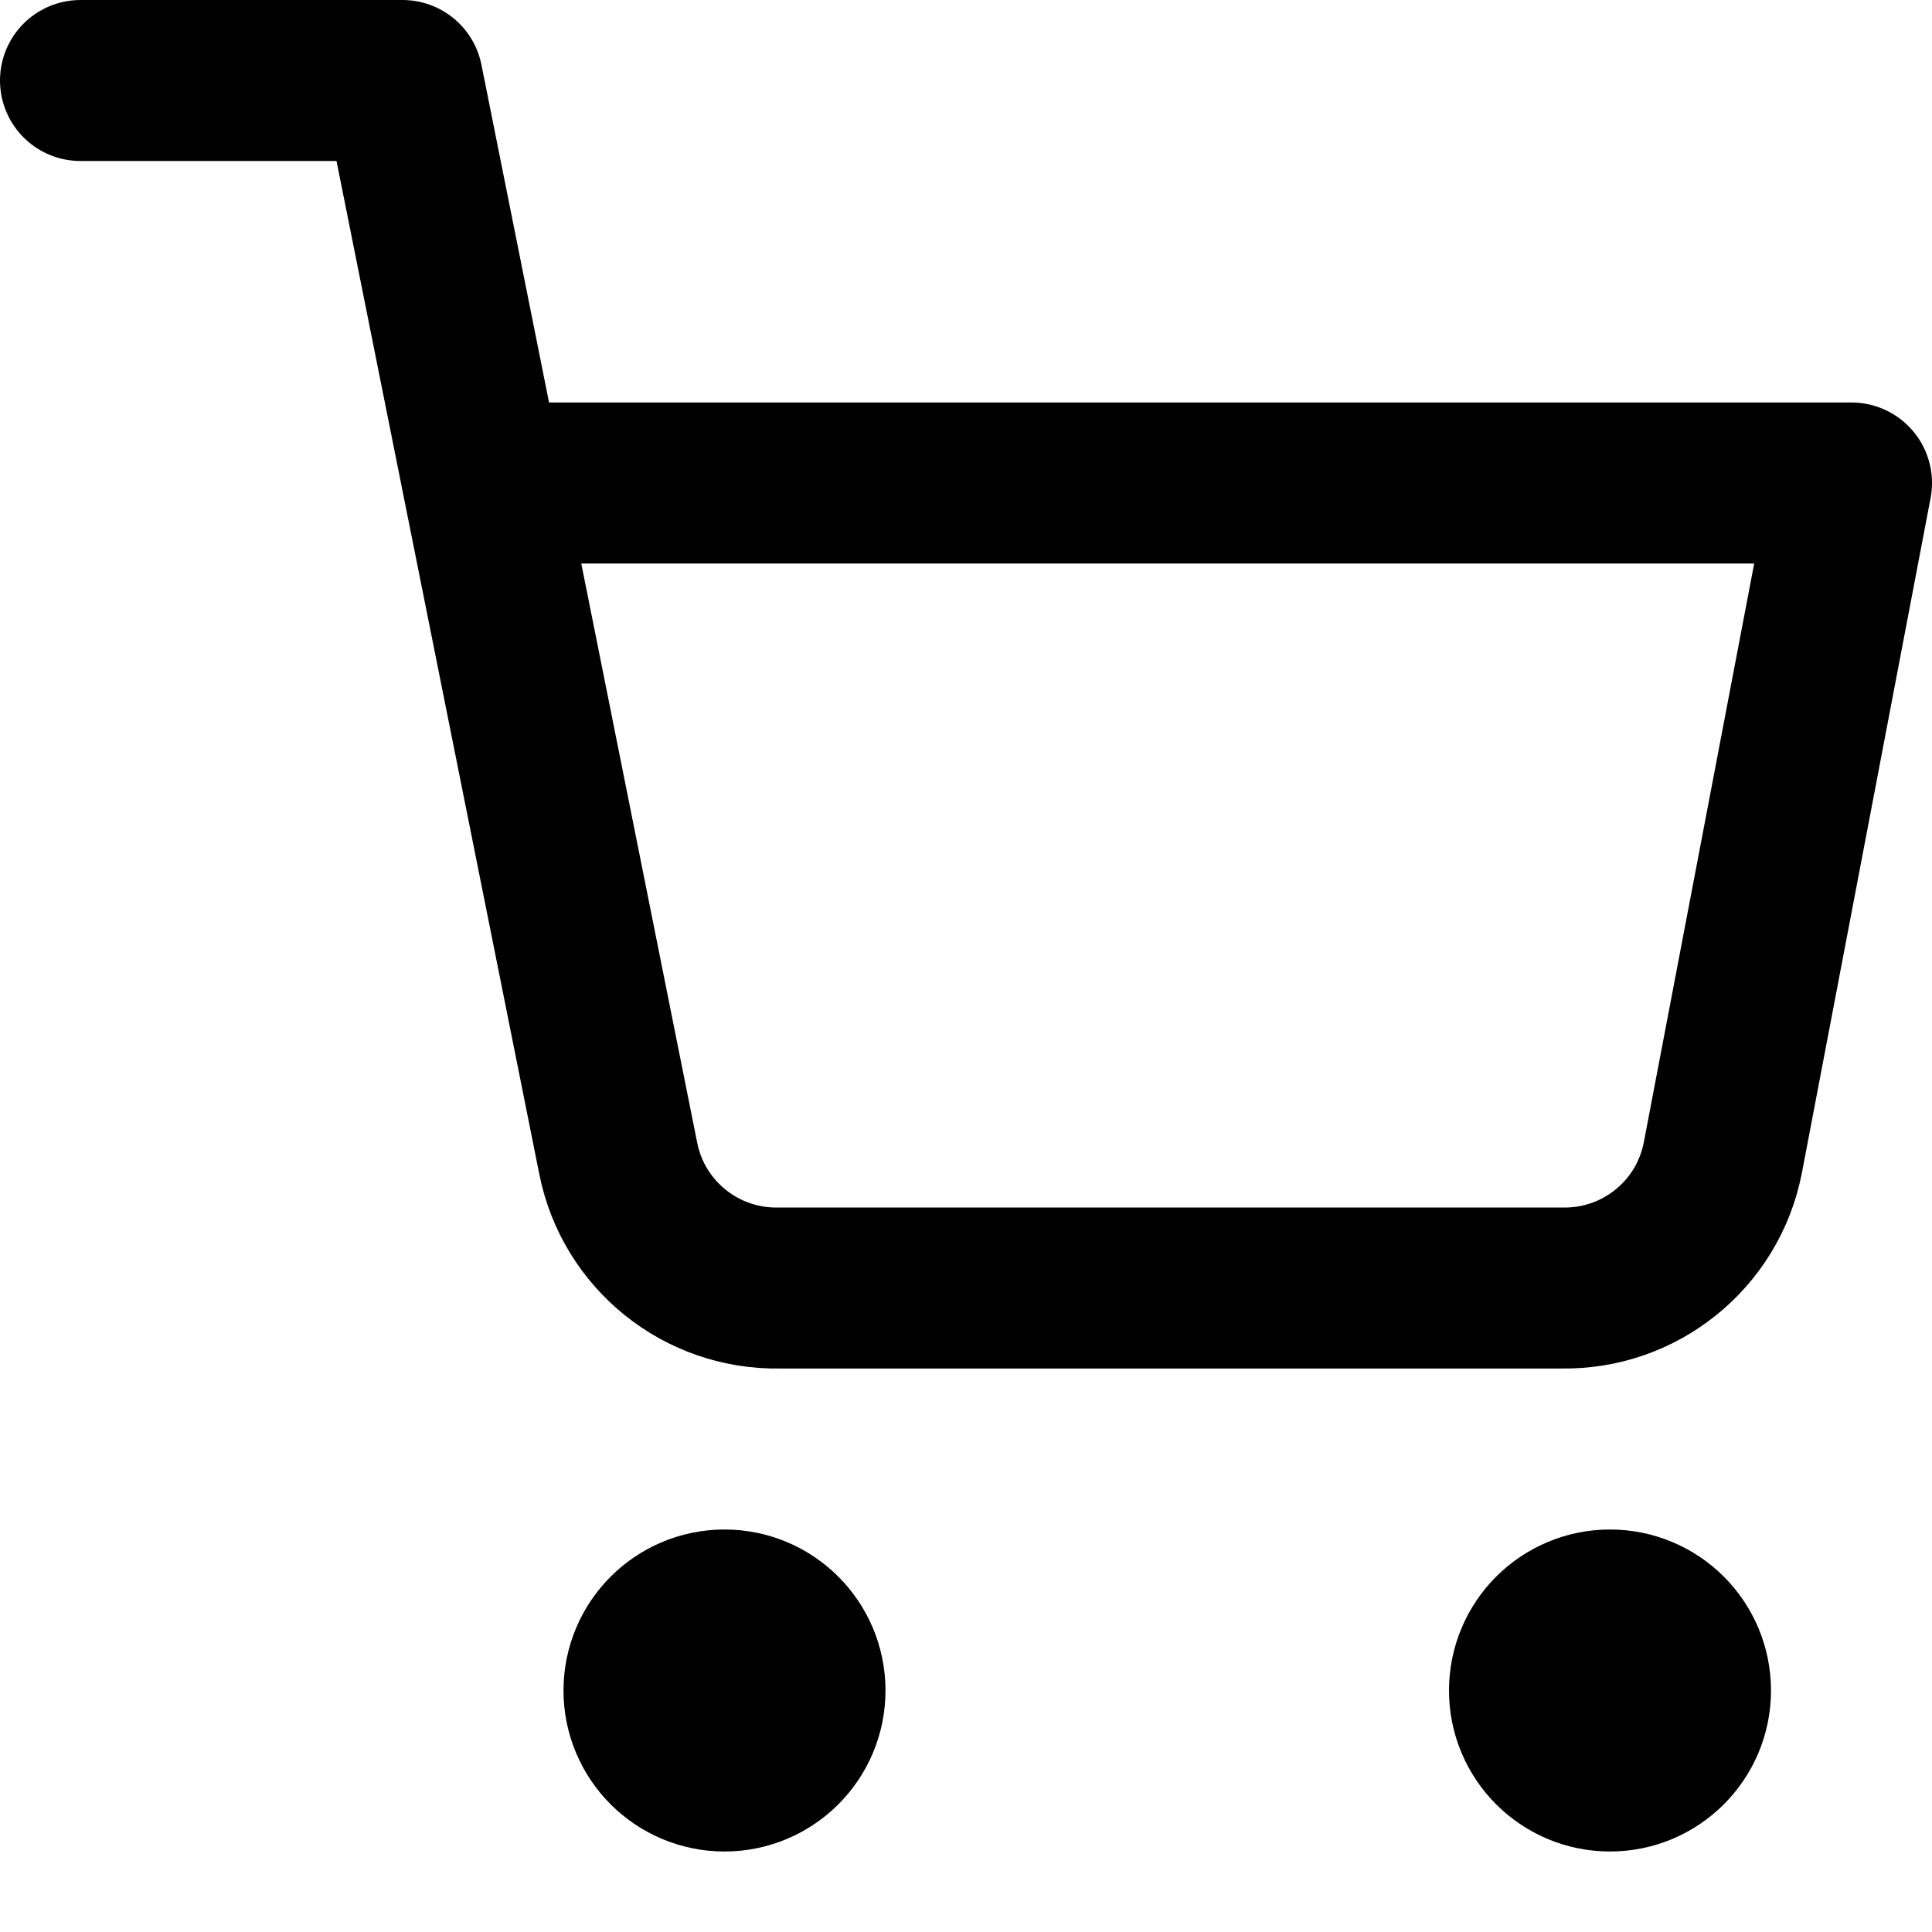
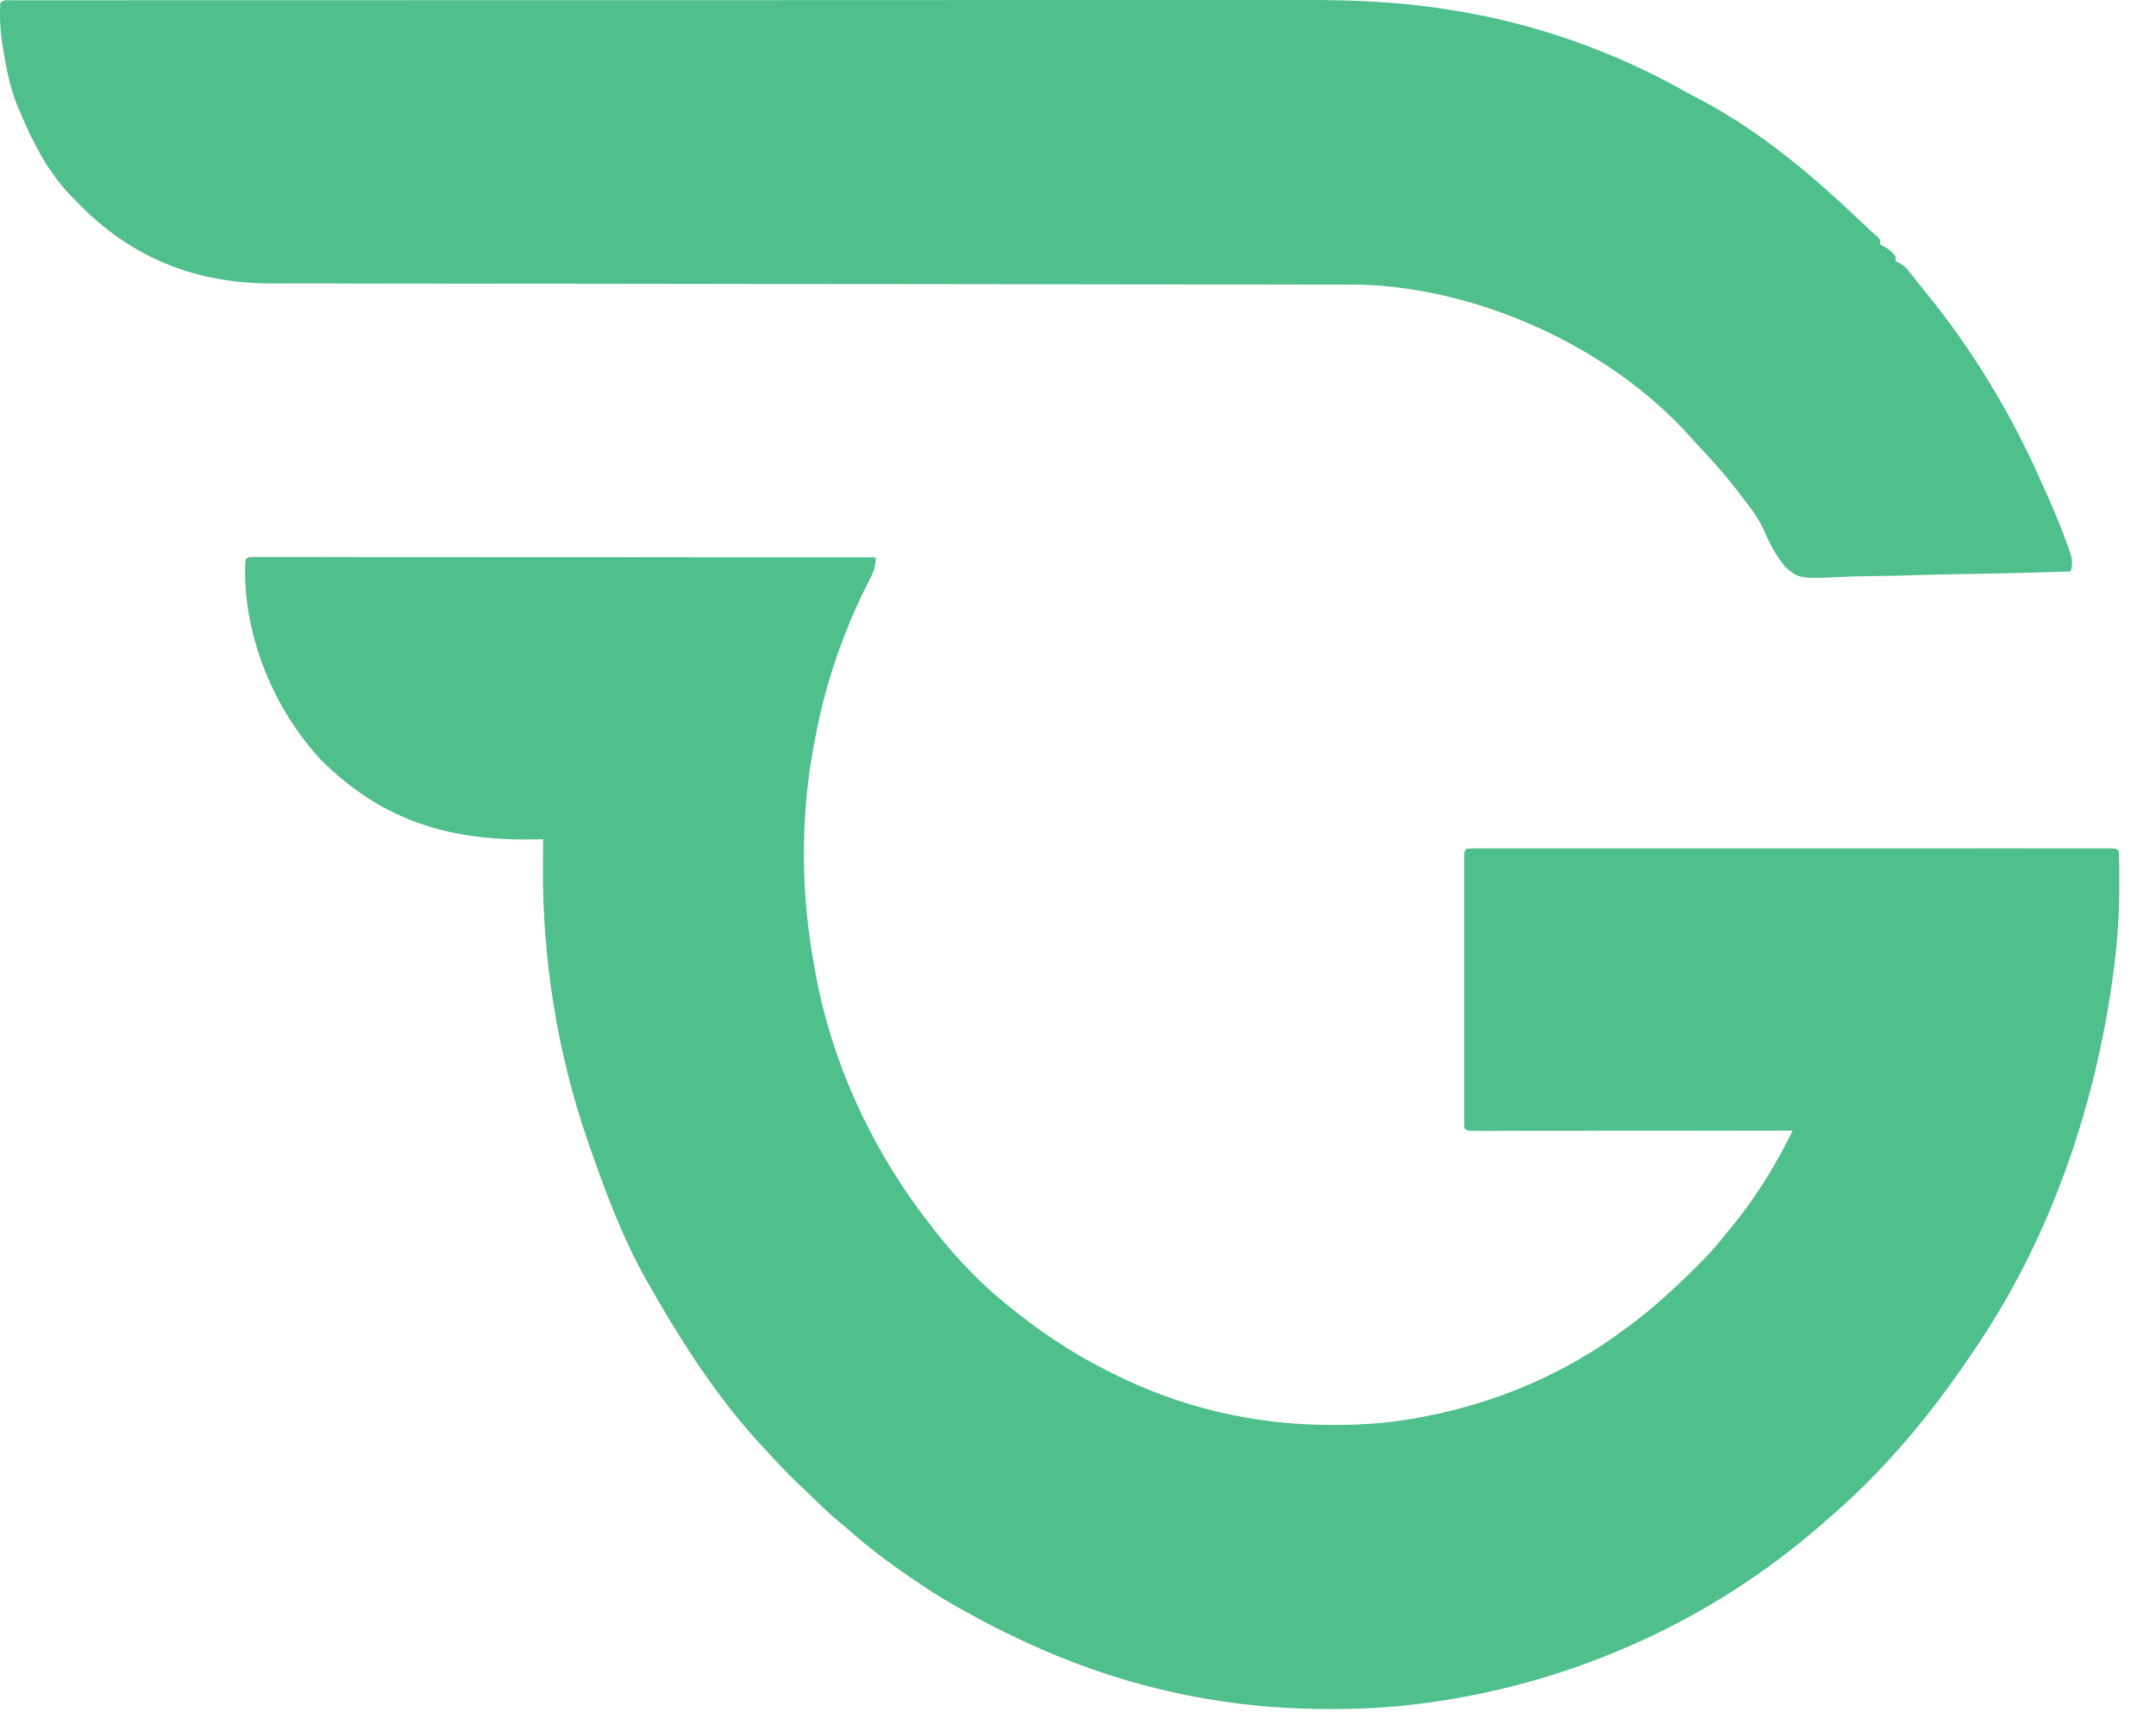
- <svg xmlns="http://www.w3.org/2000/svg" width="24" height="24" viewBox="0 0 24 24" fill="none" stroke="currentColor" stroke-width="2" stroke-linecap="round" stroke-linejoin="round" class="feather feather-shopping-cart">
-   <circle cx="9" cy="21" r="1" />
-   <circle cx="20" cy="21" r="1" />
-   <path d="M1 1h4l2.68 13.39a2 2 0 0 0 2 1.61h9.72a2 2 0 0 0 2-1.61L23 6H6" />
+ <svg xmlns="http://www.w3.org/2000/svg" width="30" height="24" viewBox="0 0 30 24" fill="none">
+   <path d="M3.506 7.75C3.533 7.75 3.559 7.75 3.587 7.75C3.632 7.75 3.632 7.75 3.679 7.75C3.73 7.75 3.73 7.75 3.782 7.75C3.817 7.75 3.853 7.75 3.89 7.75C3.99 7.75 4.089 7.75 4.189 7.75C4.296 7.751 4.403 7.751 4.51 7.75C4.696 7.75 4.882 7.751 5.068 7.751C5.337 7.751 5.606 7.751 5.874 7.751C6.31 7.751 6.746 7.751 7.182 7.752C7.606 7.752 8.03 7.752 8.454 7.752C8.48 7.752 8.506 7.752 8.533 7.752C8.664 7.753 8.794 7.753 8.925 7.753C10.012 7.753 11.099 7.754 12.186 7.754C12.186 7.912 12.133 8.002 12.064 8.135C11.721 8.817 11.469 9.563 11.333 10.325C11.328 10.354 11.322 10.384 11.316 10.414C11.134 11.408 11.146 12.465 11.333 13.456C11.338 13.482 11.342 13.509 11.347 13.536C11.569 14.76 12.103 15.918 12.825 16.884C12.838 16.901 12.851 16.918 12.864 16.935C13.185 17.367 13.544 17.768 13.952 18.103C13.977 18.124 13.977 18.124 14.003 18.145C14.437 18.503 14.889 18.808 15.383 19.059C15.405 19.07 15.427 19.081 15.449 19.092C16.413 19.583 17.448 19.824 18.512 19.825C18.535 19.825 18.559 19.825 18.583 19.825C18.984 19.825 19.373 19.796 19.768 19.718C19.792 19.713 19.817 19.709 19.842 19.704C20.817 19.517 21.784 19.11 22.6 18.498C22.649 18.462 22.649 18.462 22.7 18.425C22.966 18.226 23.211 18.006 23.453 17.773C23.469 17.757 23.486 17.741 23.503 17.725C23.692 17.543 23.869 17.358 24.031 17.147C24.055 17.118 24.079 17.09 24.104 17.06C24.4 16.699 24.656 16.295 24.872 15.873C24.885 15.846 24.899 15.819 24.913 15.792C24.924 15.771 24.934 15.751 24.945 15.73C24.921 15.73 24.898 15.73 24.874 15.73C24.306 15.731 23.739 15.731 23.172 15.732C22.897 15.732 22.623 15.732 22.348 15.732C22.109 15.733 21.87 15.733 21.631 15.733C21.504 15.733 21.378 15.733 21.251 15.733C21.132 15.734 21.013 15.734 20.894 15.734C20.85 15.734 20.806 15.734 20.762 15.734C20.703 15.734 20.643 15.734 20.583 15.734C20.55 15.734 20.517 15.734 20.482 15.734C20.407 15.73 20.407 15.73 20.377 15.697C20.374 15.647 20.373 15.597 20.373 15.547C20.373 15.514 20.373 15.482 20.373 15.449C20.373 15.413 20.373 15.377 20.373 15.34C20.373 15.302 20.373 15.265 20.373 15.226C20.373 15.101 20.373 14.976 20.373 14.851C20.373 14.765 20.373 14.679 20.373 14.592C20.373 14.411 20.373 14.23 20.373 14.049C20.373 13.839 20.373 13.629 20.373 13.42C20.373 13.218 20.373 13.017 20.373 12.815C20.373 12.729 20.373 12.643 20.373 12.558C20.373 12.438 20.373 12.318 20.373 12.198C20.373 12.162 20.373 12.126 20.373 12.089C20.373 12.057 20.373 12.024 20.373 11.991C20.373 11.963 20.373 11.934 20.373 11.905C20.377 11.841 20.377 11.841 20.407 11.808C20.456 11.805 20.504 11.804 20.552 11.804C20.584 11.804 20.616 11.804 20.648 11.804C20.683 11.804 20.718 11.804 20.754 11.804C20.791 11.804 20.828 11.804 20.866 11.804C20.969 11.804 21.072 11.804 21.175 11.804C21.286 11.804 21.397 11.804 21.508 11.804C21.725 11.803 21.943 11.803 22.16 11.804C22.337 11.804 22.513 11.804 22.69 11.804C22.715 11.804 22.74 11.804 22.766 11.804C22.817 11.804 22.868 11.804 22.919 11.804C23.397 11.803 23.876 11.804 24.354 11.804C24.765 11.804 25.176 11.804 25.587 11.804C26.063 11.804 26.54 11.803 27.017 11.804C27.067 11.804 27.118 11.804 27.169 11.804C27.206 11.804 27.206 11.804 27.245 11.804C27.421 11.804 27.598 11.804 27.774 11.803C27.989 11.803 28.204 11.803 28.419 11.804C28.529 11.804 28.639 11.804 28.748 11.804C28.867 11.803 28.986 11.804 29.105 11.804C29.14 11.804 29.175 11.804 29.211 11.804C29.242 11.804 29.274 11.804 29.306 11.804C29.334 11.804 29.361 11.804 29.39 11.804C29.451 11.808 29.451 11.808 29.482 11.841C29.491 11.989 29.489 12.138 29.489 12.286C29.489 12.319 29.489 12.319 29.489 12.354C29.489 12.792 29.454 13.22 29.39 13.654C29.383 13.707 29.383 13.707 29.375 13.762C29.116 15.482 28.528 17.171 27.594 18.597C27.573 18.629 27.553 18.66 27.532 18.693C27.472 18.782 27.412 18.871 27.35 18.96C27.327 18.993 27.304 19.027 27.28 19.061C26.745 19.829 26.131 20.54 25.432 21.135C25.392 21.17 25.351 21.205 25.311 21.241C23.791 22.556 21.936 23.38 20.014 23.669C19.991 23.672 19.968 23.675 19.945 23.679C19.482 23.747 19.021 23.779 18.554 23.778C18.532 23.778 18.51 23.778 18.488 23.778C18.08 23.777 17.677 23.756 17.271 23.706C17.239 23.702 17.208 23.698 17.175 23.694C16.203 23.569 15.249 23.294 14.348 22.882C14.328 22.873 14.309 22.864 14.289 22.855C13.977 22.713 13.673 22.557 13.373 22.387C13.352 22.376 13.332 22.364 13.31 22.352C13.011 22.183 12.726 21.992 12.445 21.79C12.414 21.768 12.384 21.747 12.353 21.724C12.182 21.599 12.018 21.468 11.857 21.326C11.79 21.267 11.722 21.21 11.653 21.154C11.527 21.048 11.409 20.935 11.292 20.819C11.228 20.756 11.164 20.695 11.098 20.634C10.951 20.496 10.814 20.347 10.677 20.198C10.652 20.171 10.627 20.145 10.602 20.117C10.453 19.956 10.311 19.792 10.176 19.619C10.16 19.599 10.145 19.579 10.128 19.558C9.741 19.058 9.404 18.528 9.088 17.973C9.056 17.917 9.023 17.86 8.991 17.804C8.66 17.218 8.419 16.569 8.197 15.928C8.18 15.881 8.18 15.881 8.164 15.833C7.757 14.645 7.547 13.341 7.555 12.076C7.555 12.037 7.556 11.998 7.556 11.958C7.556 11.864 7.557 11.77 7.557 11.676C7.519 11.677 7.519 11.677 7.48 11.678C6.307 11.706 5.344 11.45 4.462 10.568C3.838 9.893 3.42 8.935 3.41 7.977C3.411 7.757 3.411 7.757 3.506 7.75Z" fill="#4FBF8B" />
+   <path d="M0.16 0.004C0.187 0.004 0.214 0.004 0.242 0.004C0.287 0.004 0.287 0.004 0.333 0.004C0.364 0.004 0.396 0.004 0.429 0.004C0.536 0.004 0.644 0.004 0.752 0.004C0.829 0.004 0.907 0.004 0.984 0.004C1.154 0.004 1.323 0.004 1.492 0.004C1.744 0.004 1.995 0.004 2.247 0.003C2.722 0.003 3.198 0.003 3.674 0.003C4.041 0.003 4.409 0.003 4.777 0.003C4.882 0.003 4.988 0.003 5.094 0.003C5.12 0.003 5.146 0.003 5.174 0.003C5.914 0.002 6.654 0.002 7.394 0.002C7.422 0.002 7.45 0.002 7.479 0.002C7.62 0.002 7.762 0.002 7.903 0.002C7.931 0.002 7.96 0.002 7.989 0.002C8.045 0.002 8.102 0.002 8.159 0.002C9.042 0.002 9.925 0.002 10.809 0.002C11.801 0.001 12.793 0.001 13.785 0.001C13.891 0.001 13.997 0.001 14.103 0.001C14.129 0.001 14.155 0.001 14.182 0.001C14.601 0.001 15.02 0.001 15.439 0C15.86 0 16.282 0 16.704 0C16.954 0 17.204 0 17.454 0C17.642 -0 17.829 1.9694e-05 18.017 0C18.092 0 18.168 0 18.243 8.23985e-05C18.911 -0.001 19.575 0.035 20.236 0.147C20.257 0.15 20.277 0.153 20.299 0.157C21.391 0.341 22.458 0.717 23.439 1.268C23.532 1.32 23.625 1.369 23.719 1.417C24.509 1.846 25.209 2.43 25.869 3.06C25.913 3.101 25.958 3.142 26.002 3.183C26.024 3.203 26.046 3.223 26.069 3.245C26.097 3.27 26.097 3.27 26.125 3.295C26.163 3.337 26.163 3.337 26.163 3.403C26.19 3.416 26.19 3.416 26.218 3.43C26.284 3.469 26.328 3.505 26.376 3.568C26.376 3.59 26.376 3.611 26.376 3.634C26.394 3.643 26.412 3.651 26.431 3.66C26.501 3.702 26.536 3.739 26.587 3.805C26.658 3.896 26.73 3.987 26.803 4.077C27.436 4.854 27.971 5.731 28.386 6.665C28.417 6.734 28.448 6.802 28.479 6.871C28.583 7.105 28.681 7.34 28.768 7.583C28.78 7.615 28.78 7.615 28.792 7.649C28.833 7.765 28.846 7.833 28.812 7.951C28.311 7.967 27.81 7.98 27.309 7.987C27.077 7.991 26.844 7.996 26.612 8.003C26.409 8.01 26.206 8.015 26.003 8.016C25.895 8.017 25.788 8.019 25.681 8.024C25.031 8.054 25.031 8.054 24.838 7.884C24.704 7.721 24.614 7.539 24.528 7.343C24.469 7.219 24.393 7.113 24.311 7.006C24.297 6.988 24.284 6.97 24.27 6.951C24.1 6.724 23.92 6.507 23.727 6.303C23.574 6.139 23.574 6.139 23.529 6.087C22.392 4.815 20.566 4.009 18.941 3.961C18.75 3.958 18.558 3.959 18.367 3.959C18.302 3.959 18.237 3.959 18.172 3.959C17.994 3.958 17.816 3.958 17.638 3.958C17.446 3.958 17.254 3.958 17.062 3.958C16.75 3.957 16.439 3.957 16.128 3.957C15.602 3.957 15.076 3.956 14.55 3.955C14.347 3.955 14.145 3.955 13.942 3.954C13.92 3.954 13.897 3.954 13.874 3.954C13.339 3.954 12.804 3.953 12.268 3.952C12.245 3.952 12.222 3.952 12.197 3.952C11.651 3.952 11.105 3.951 10.559 3.951C10.524 3.951 10.524 3.951 10.488 3.951C10.299 3.95 10.11 3.95 9.92 3.95C9.139 3.95 8.358 3.949 7.577 3.947C7.467 3.947 7.356 3.947 7.246 3.947C7.224 3.947 7.202 3.947 7.18 3.947C6.831 3.946 6.482 3.946 6.133 3.946C5.782 3.946 5.431 3.946 5.08 3.945C4.89 3.944 4.7 3.944 4.51 3.944C4.336 3.945 4.162 3.944 3.988 3.944C3.925 3.943 3.862 3.943 3.8 3.944C2.749 3.947 1.833 3.605 1.071 2.81C1.038 2.777 1.038 2.777 1.005 2.744C0.678 2.412 0.462 1.995 0.279 1.558C0.265 1.523 0.25 1.489 0.235 1.454C0.146 1.23 0.098 1.002 0.057 0.762C0.051 0.733 0.046 0.703 0.041 0.672C0.007 0.462 -0.009 0.254 0.005 0.041C0.052 -0.009 0.095 0.004 0.16 0.004Z" fill="#4FBF8B" />
</svg>
